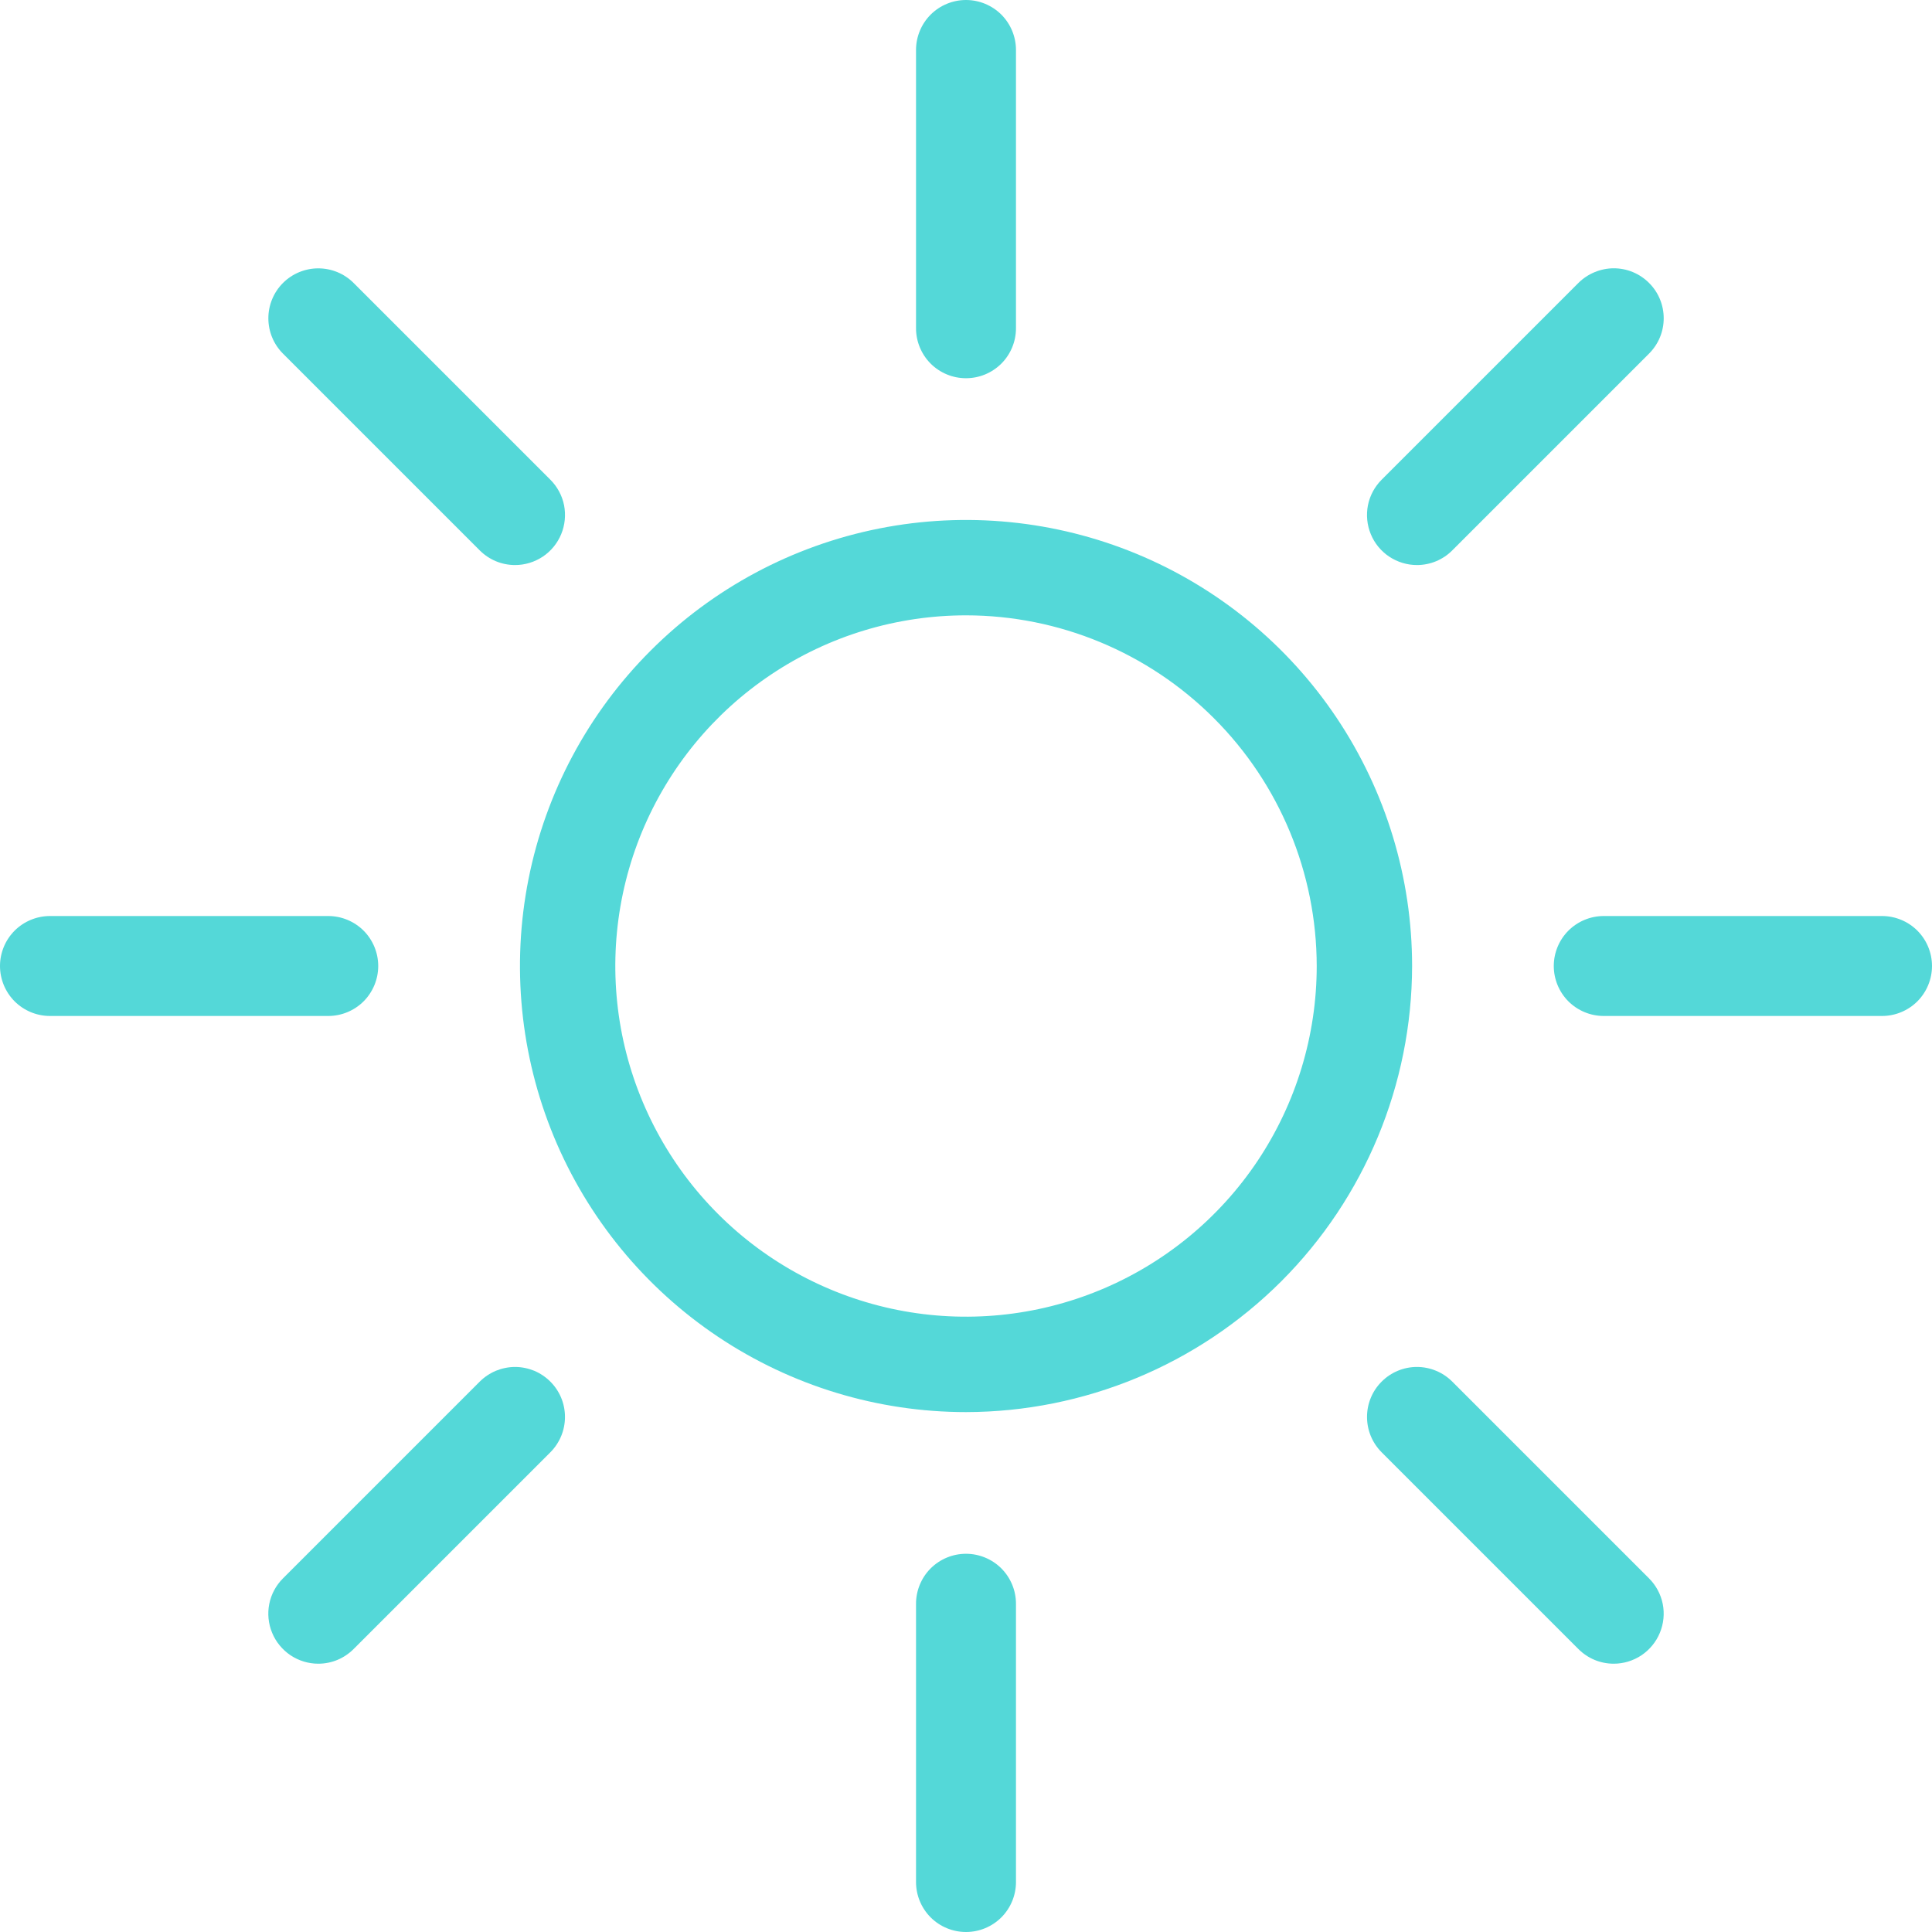
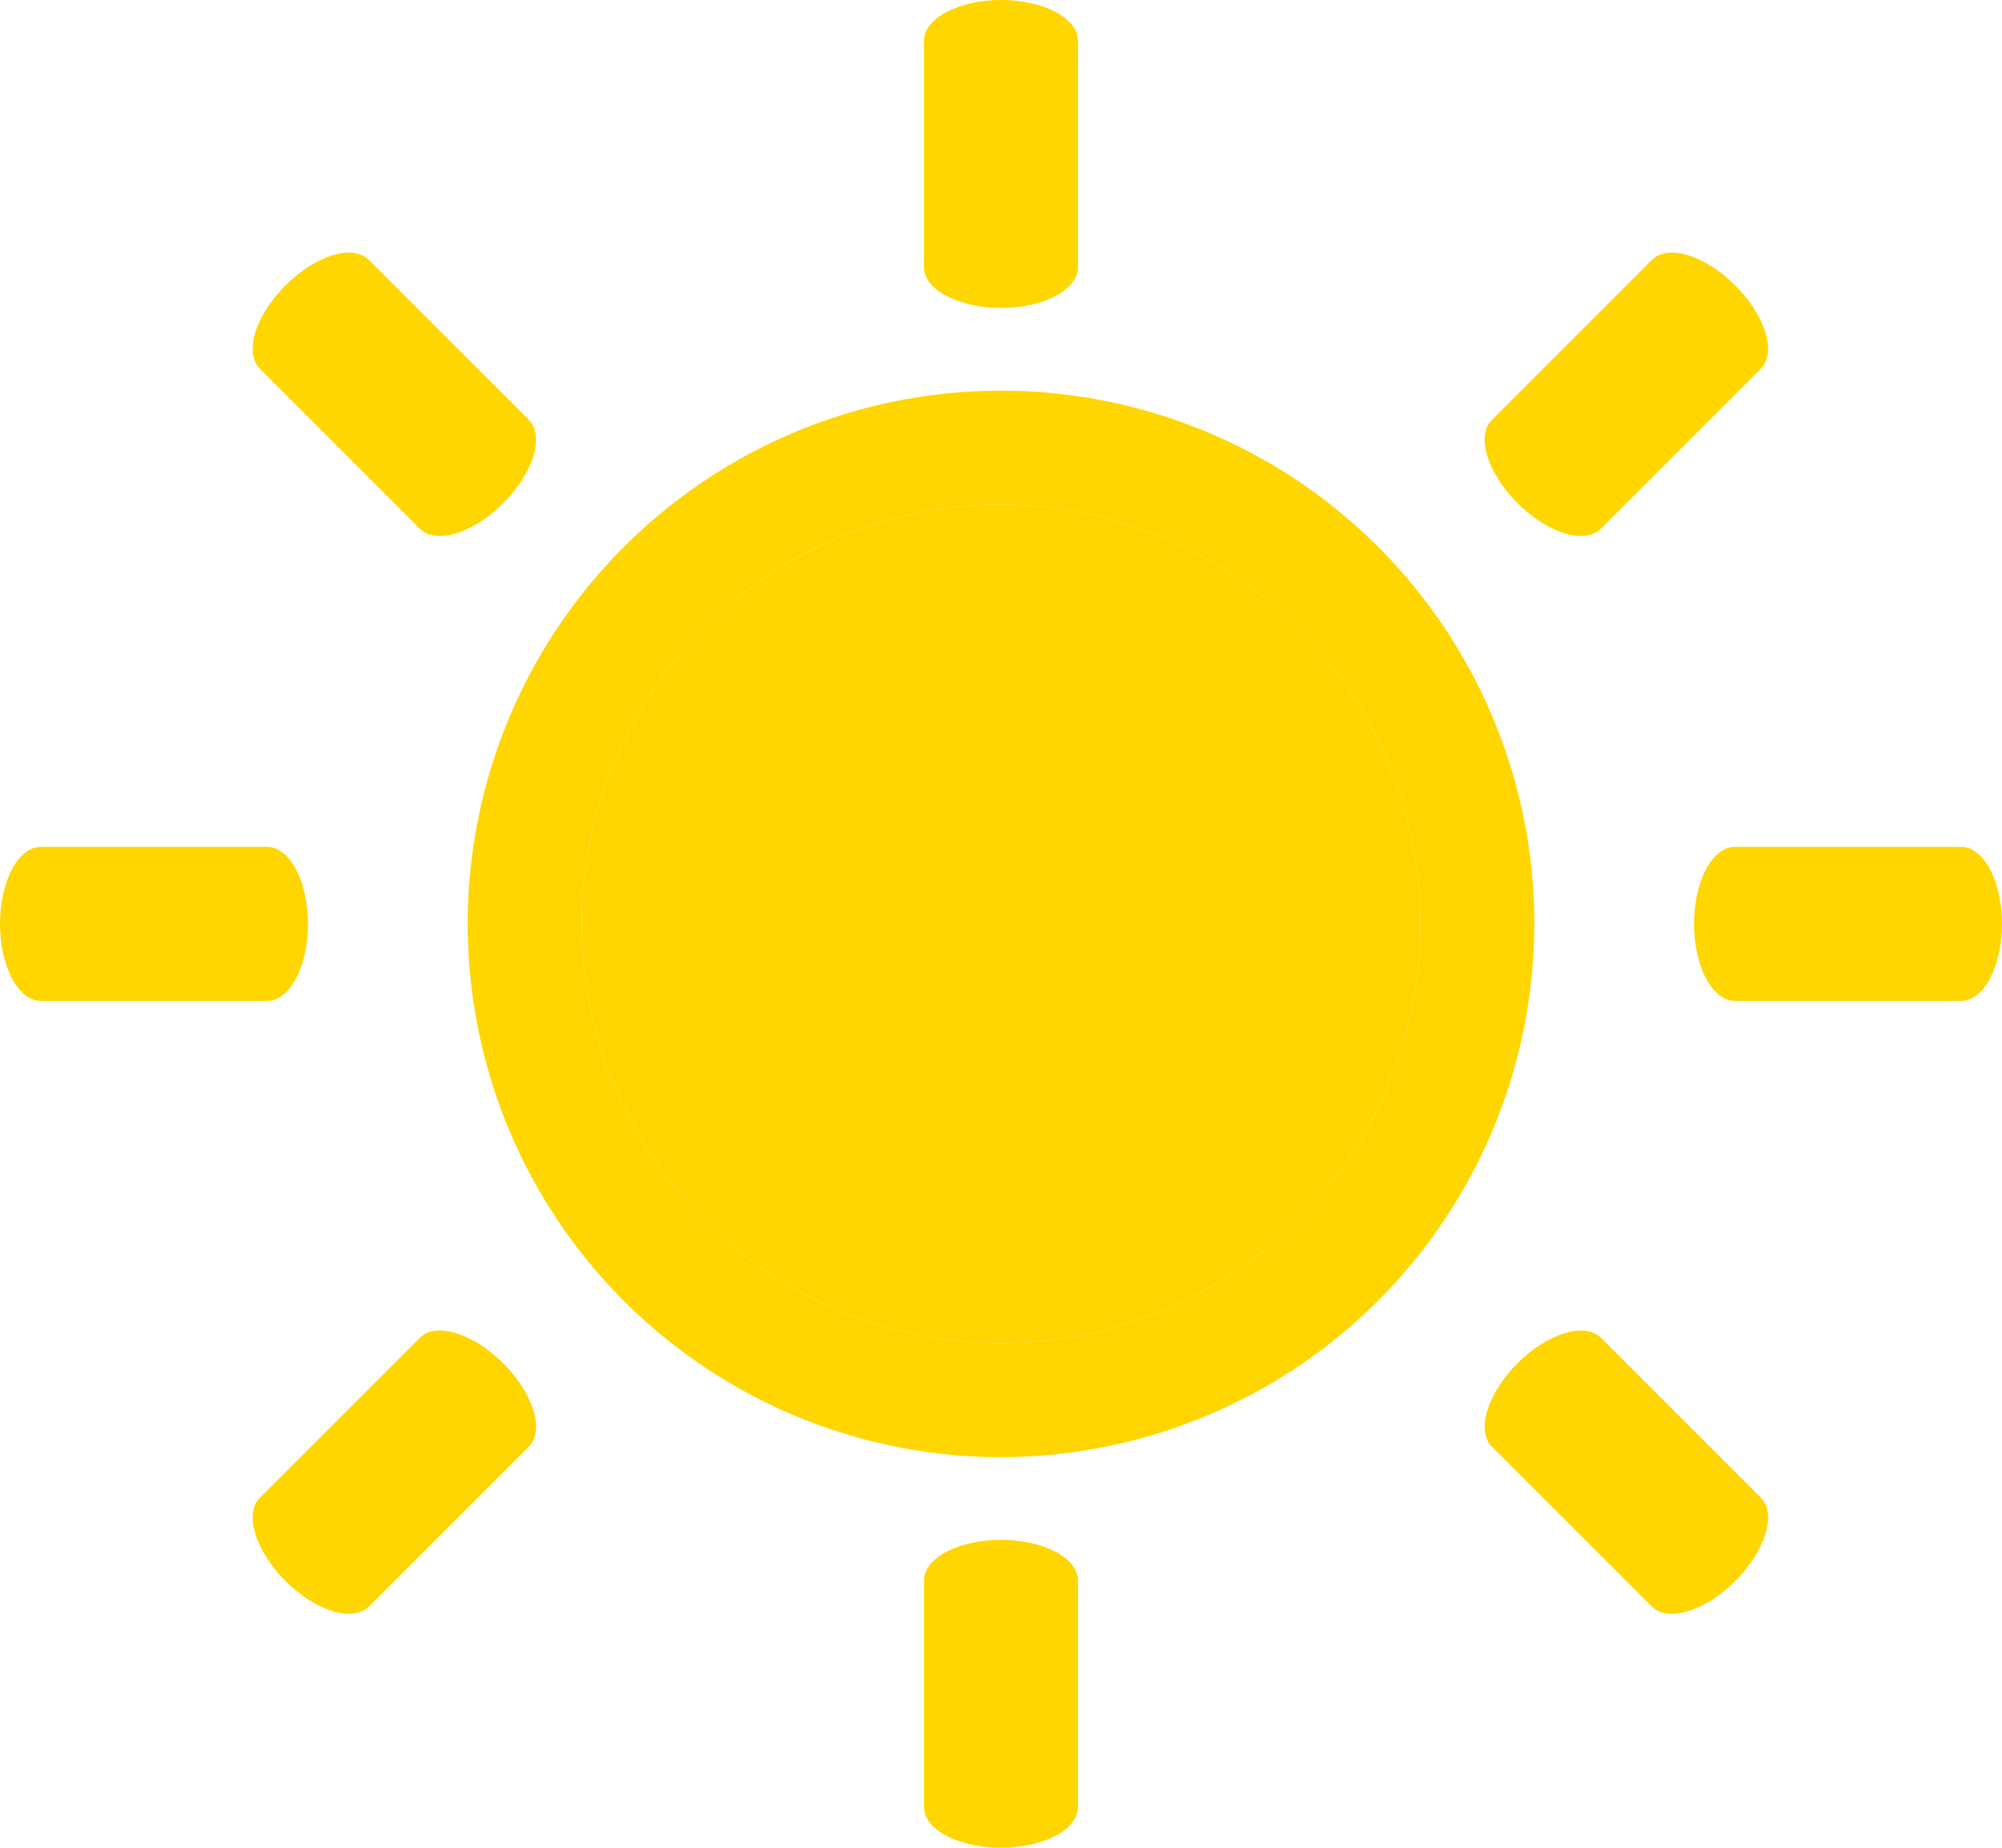
- <svg xmlns="http://www.w3.org/2000/svg" width="30" height="30" viewBox="0 0 30 30" fill="none">
-   <path d="M15 21.927C13.63 21.927 12.291 21.52 11.152 20.759C10.013 19.998 9.125 18.916 8.601 17.651C8.077 16.385 7.94 14.993 8.207 13.649C8.474 12.306 9.134 11.071 10.103 10.103C11.071 9.134 12.306 8.474 13.649 8.207C14.993 7.94 16.385 8.077 17.651 8.601C18.916 9.125 19.998 10.013 20.759 11.152C21.52 12.291 21.927 13.63 21.927 15C21.924 16.837 21.194 18.597 19.896 19.896C18.597 21.194 16.837 21.924 15 21.927ZM15 9.555C13.923 9.555 12.87 9.874 11.975 10.473C11.079 11.071 10.382 11.921 9.969 12.916C9.557 13.911 9.449 15.006 9.659 16.063C9.87 17.119 10.388 18.089 11.15 18.851C11.911 19.612 12.882 20.131 13.938 20.341C14.994 20.551 16.089 20.443 17.084 20.031C18.079 19.619 18.93 18.921 19.528 18.026C20.126 17.13 20.446 16.077 20.446 15C20.444 13.556 19.87 12.172 18.849 11.152C17.828 10.131 16.444 9.556 15 9.555V9.555Z" fill="#54D8D8" />
-   <path d="M15 5.873C14.898 5.873 14.797 5.853 14.703 5.814C14.609 5.775 14.523 5.718 14.451 5.646C14.379 5.574 14.322 5.488 14.283 5.394C14.244 5.3 14.224 5.199 14.224 5.097V0.776C14.224 0.57 14.306 0.373 14.451 0.227C14.597 0.082 14.794 0 15 0C15.206 0 15.403 0.082 15.549 0.227C15.694 0.373 15.776 0.57 15.776 0.776V5.097C15.776 5.199 15.756 5.3 15.717 5.394C15.678 5.488 15.621 5.574 15.549 5.646C15.476 5.718 15.391 5.775 15.297 5.814C15.203 5.853 15.102 5.873 15 5.873Z" fill="#54D8D8" />
-   <path d="M7.998 8.774C7.896 8.774 7.795 8.754 7.701 8.715C7.607 8.676 7.521 8.618 7.449 8.546L4.394 5.491C4.248 5.345 4.167 5.148 4.167 4.942C4.167 4.737 4.249 4.539 4.394 4.394C4.539 4.249 4.737 4.167 4.942 4.167C5.148 4.167 5.345 4.248 5.491 4.394L8.546 7.449C8.655 7.558 8.729 7.696 8.759 7.846C8.788 7.997 8.773 8.153 8.714 8.295C8.656 8.436 8.556 8.558 8.429 8.643C8.301 8.728 8.151 8.774 7.998 8.774H7.998Z" fill="#54D8D8" />
-   <path d="M5.097 15.776H0.776C0.57 15.776 0.373 15.694 0.227 15.549C0.082 15.403 0 15.206 0 15C0 14.794 0.082 14.597 0.227 14.451C0.373 14.306 0.57 14.224 0.776 14.224H5.097C5.303 14.224 5.5 14.306 5.646 14.451C5.791 14.597 5.873 14.794 5.873 15C5.873 15.206 5.791 15.403 5.646 15.549C5.5 15.694 5.303 15.776 5.097 15.776V15.776Z" fill="#54D8D8" />
-   <path d="M4.942 25.834C4.789 25.834 4.639 25.788 4.511 25.703C4.384 25.617 4.284 25.496 4.226 25.355C4.167 25.213 4.151 25.057 4.181 24.906C4.211 24.756 4.285 24.618 4.394 24.509L7.449 21.454C7.521 21.382 7.607 21.325 7.701 21.285C7.795 21.247 7.896 21.226 7.998 21.226C8.1 21.226 8.2 21.247 8.295 21.285C8.389 21.325 8.474 21.382 8.546 21.454C8.618 21.526 8.675 21.611 8.714 21.705C8.753 21.799 8.773 21.9 8.773 22.002C8.773 22.104 8.753 22.205 8.714 22.299C8.675 22.393 8.618 22.479 8.546 22.551L5.491 25.606C5.419 25.678 5.333 25.736 5.239 25.775C5.145 25.814 5.044 25.834 4.942 25.834Z" fill="#54D8D8" />
-   <path d="M15 30C14.898 30 14.797 29.98 14.703 29.941C14.609 29.902 14.523 29.845 14.451 29.773C14.379 29.701 14.322 29.615 14.283 29.521C14.244 29.427 14.224 29.326 14.224 29.224V24.903C14.224 24.697 14.306 24.5 14.451 24.354C14.597 24.209 14.794 24.127 15 24.127C15.206 24.127 15.403 24.209 15.549 24.354C15.694 24.5 15.776 24.697 15.776 24.903V29.224C15.776 29.326 15.756 29.427 15.717 29.521C15.678 29.615 15.621 29.701 15.549 29.773C15.477 29.845 15.391 29.902 15.297 29.941C15.203 29.98 15.102 30 15 30V30Z" fill="#54D8D8" />
-   <path d="M25.058 25.834C24.956 25.834 24.855 25.814 24.761 25.775C24.667 25.736 24.581 25.678 24.509 25.606L21.454 22.551C21.308 22.405 21.227 22.208 21.227 22.002C21.227 21.797 21.308 21.599 21.454 21.454C21.599 21.308 21.797 21.226 22.002 21.226C22.208 21.226 22.405 21.308 22.551 21.454L25.606 24.509C25.715 24.618 25.789 24.756 25.819 24.906C25.849 25.057 25.833 25.213 25.774 25.355C25.716 25.496 25.616 25.617 25.489 25.703C25.361 25.788 25.211 25.834 25.058 25.834H25.058Z" fill="#54D8D8" />
-   <path d="M29.224 15.776H24.903C24.697 15.776 24.5 15.694 24.354 15.549C24.209 15.403 24.127 15.206 24.127 15C24.127 14.794 24.209 14.597 24.354 14.451C24.5 14.306 24.697 14.224 24.903 14.224H29.224C29.43 14.224 29.627 14.306 29.773 14.451C29.918 14.597 30 14.794 30 15C30 15.206 29.918 15.403 29.773 15.549C29.627 15.694 29.43 15.776 29.224 15.776Z" fill="#54D8D8" />
-   <path d="M22.002 8.774C21.849 8.774 21.699 8.728 21.571 8.643C21.444 8.558 21.344 8.437 21.286 8.295C21.227 8.153 21.212 7.997 21.241 7.847C21.271 7.696 21.345 7.558 21.454 7.449L24.509 4.394C24.581 4.322 24.667 4.265 24.761 4.226C24.855 4.187 24.956 4.166 25.058 4.166C25.16 4.166 25.261 4.186 25.355 4.225C25.449 4.264 25.535 4.322 25.607 4.394C25.679 4.466 25.736 4.551 25.775 4.645C25.814 4.74 25.834 4.84 25.834 4.942C25.834 5.044 25.814 5.145 25.775 5.239C25.736 5.333 25.678 5.419 25.606 5.491L22.551 8.546C22.479 8.619 22.393 8.676 22.299 8.715C22.205 8.754 22.104 8.774 22.002 8.774V8.774Z" fill="#54D8D8" />
+ <svg xmlns="http://www.w3.org/2000/svg" width="26" height="24" viewBox="0 0 26 24" fill="none">
+   <path d="M13 18.927C11.63 18.927 10.291 18.52 9.152 17.759C8.013 16.998 7.125 15.916 6.601 14.651C6.077 13.385 5.94 11.993 6.207 10.649C6.474 9.305 7.134 8.071 8.103 7.103C9.071 6.134 10.306 5.474 11.649 5.207C12.993 4.94 14.385 5.077 15.651 5.601C16.916 6.125 17.998 7.013 18.759 8.152C19.52 9.291 19.927 10.63 19.927 12C19.924 13.837 19.194 15.597 17.896 16.896C16.597 18.194 14.837 18.924 13 18.927ZM13 6.555C11.923 6.555 10.87 6.874 9.975 7.473C9.079 8.071 8.381 8.921 7.969 9.916C7.557 10.911 7.449 12.006 7.659 13.063C7.87 14.119 8.388 15.089 9.15 15.851C9.911 16.612 10.882 17.131 11.938 17.341C12.994 17.551 14.089 17.443 15.084 17.031C16.079 16.619 16.93 15.921 17.528 15.026C18.126 14.13 18.446 13.077 18.446 12C18.444 10.556 17.87 9.172 16.849 8.152C15.828 7.131 14.444 6.556 13 6.555Z" fill="#FFD600" />
+   <path d="M13 6.555C11.923 6.555 10.87 6.874 9.975 7.473C9.079 8.071 8.381 8.921 7.969 9.916C7.557 10.911 7.449 12.006 7.659 13.063C7.87 14.119 8.388 15.089 9.15 15.851C9.911 16.612 10.882 17.131 11.938 17.341C12.994 17.551 14.089 17.443 15.084 17.031C16.079 16.619 16.93 15.921 17.528 15.026C18.126 14.13 18.446 13.077 18.446 12C18.444 10.556 17.87 9.172 16.849 8.152C15.828 7.131 14.444 6.556 13 6.555Z" fill="#FFD600" />
+   <path d="M25.472 13H22.528C22.388 13 22.254 12.895 22.155 12.707C22.056 12.52 22 12.265 22 12C22 11.735 22.056 11.48 22.155 11.293C22.254 11.105 22.388 11 22.528 11H25.472C25.612 11 25.746 11.105 25.845 11.293C25.944 11.48 26 11.735 26 12C26 12.265 25.944 12.52 25.845 12.707C25.746 12.895 25.612 13 25.472 13Z" fill="#FFD600" />
+   <path d="M6.869 18.788L4.788 20.869C4.689 20.968 4.519 20.989 4.317 20.926C4.114 20.863 3.895 20.723 3.707 20.535C3.52 20.348 3.379 20.129 3.317 19.926C3.254 19.723 3.275 19.554 3.374 19.455L5.455 17.374C5.554 17.274 5.723 17.254 5.926 17.317C6.129 17.379 6.348 17.52 6.536 17.707C6.723 17.895 6.864 18.114 6.926 18.317C6.989 18.519 6.968 18.689 6.869 18.788Z" fill="#FFD600" />
+   <path d="M22.869 4.788L20.788 6.869C20.689 6.968 20.519 6.989 20.317 6.926C20.114 6.864 19.895 6.723 19.707 6.535C19.52 6.348 19.379 6.129 19.317 5.926C19.254 5.723 19.275 5.554 19.374 5.455L21.455 3.374C21.554 3.275 21.723 3.254 21.926 3.316C22.129 3.379 22.348 3.52 22.535 3.707C22.723 3.895 22.864 4.114 22.926 4.316C22.989 4.519 22.968 4.689 22.869 4.788Z" fill="#FFD600" />
+   <path d="M4.788 3.374L6.869 5.455C6.968 5.554 6.989 5.723 6.926 5.926C6.864 6.129 6.723 6.348 6.535 6.536C6.348 6.723 6.129 6.864 5.926 6.926C5.723 6.989 5.554 6.968 5.455 6.869L3.374 4.788C3.275 4.689 3.254 4.519 3.316 4.317C3.379 4.114 3.52 3.895 3.707 3.707C3.895 3.52 4.114 3.379 4.316 3.317C4.519 3.254 4.689 3.275 4.788 3.374Z" fill="#FFD600" />
+   <path d="M20.788 17.374L22.869 19.455C22.968 19.554 22.989 19.723 22.926 19.926C22.863 20.129 22.723 20.348 22.535 20.536C22.348 20.723 22.129 20.864 21.926 20.926C21.723 20.989 21.554 20.968 21.455 20.869L19.374 18.788C19.274 18.689 19.254 18.519 19.317 18.317C19.379 18.114 19.52 17.895 19.707 17.707C19.895 17.52 20.114 17.379 20.317 17.317C20.519 17.254 20.689 17.275 20.788 17.374Z" fill="#FFD600" />
+   <path d="M3.472 13H0.528C0.388 13 0.254 12.895 0.155 12.707C0.056 12.52 0 12.265 0 12C0 11.735 0.056 11.48 0.155 11.293C0.254 11.105 0.388 11 0.528 11H3.472C3.612 11 3.746 11.105 3.845 11.293C3.944 11.48 4 11.735 4 12C4 12.265 3.944 12.52 3.845 12.707C3.746 12.895 3.612 13 3.472 13Z" fill="#FFD600" />
+   <path d="M14 0.528V3.472C14 3.612 13.895 3.746 13.707 3.845C13.52 3.944 13.265 4 13 4C12.735 4 12.48 3.944 12.293 3.845C12.105 3.746 12 3.612 12 3.472V0.528C12 0.388 12.105 0.254 12.293 0.155C12.48 0.056 12.735 -5.96046e-08 13 -5.96046e-08C13.265 -5.96046e-08 13.52 0.056 13.707 0.155C13.895 0.254 14 0.388 14 0.528Z" fill="#FFD600" />
+   <path d="M14 20.528V23.472C14 23.612 13.895 23.746 13.707 23.845C13.52 23.944 13.265 24 13 24C12.735 24 12.48 23.944 12.293 23.845C12.105 23.746 12 23.612 12 23.472V20.528C12 20.388 12.105 20.254 12.293 20.155C12.48 20.056 12.735 20 13 20C13.265 20 13.52 20.056 13.707 20.155C13.895 20.254 14 20.388 14 20.528Z" fill="#FFD600" />
</svg>
